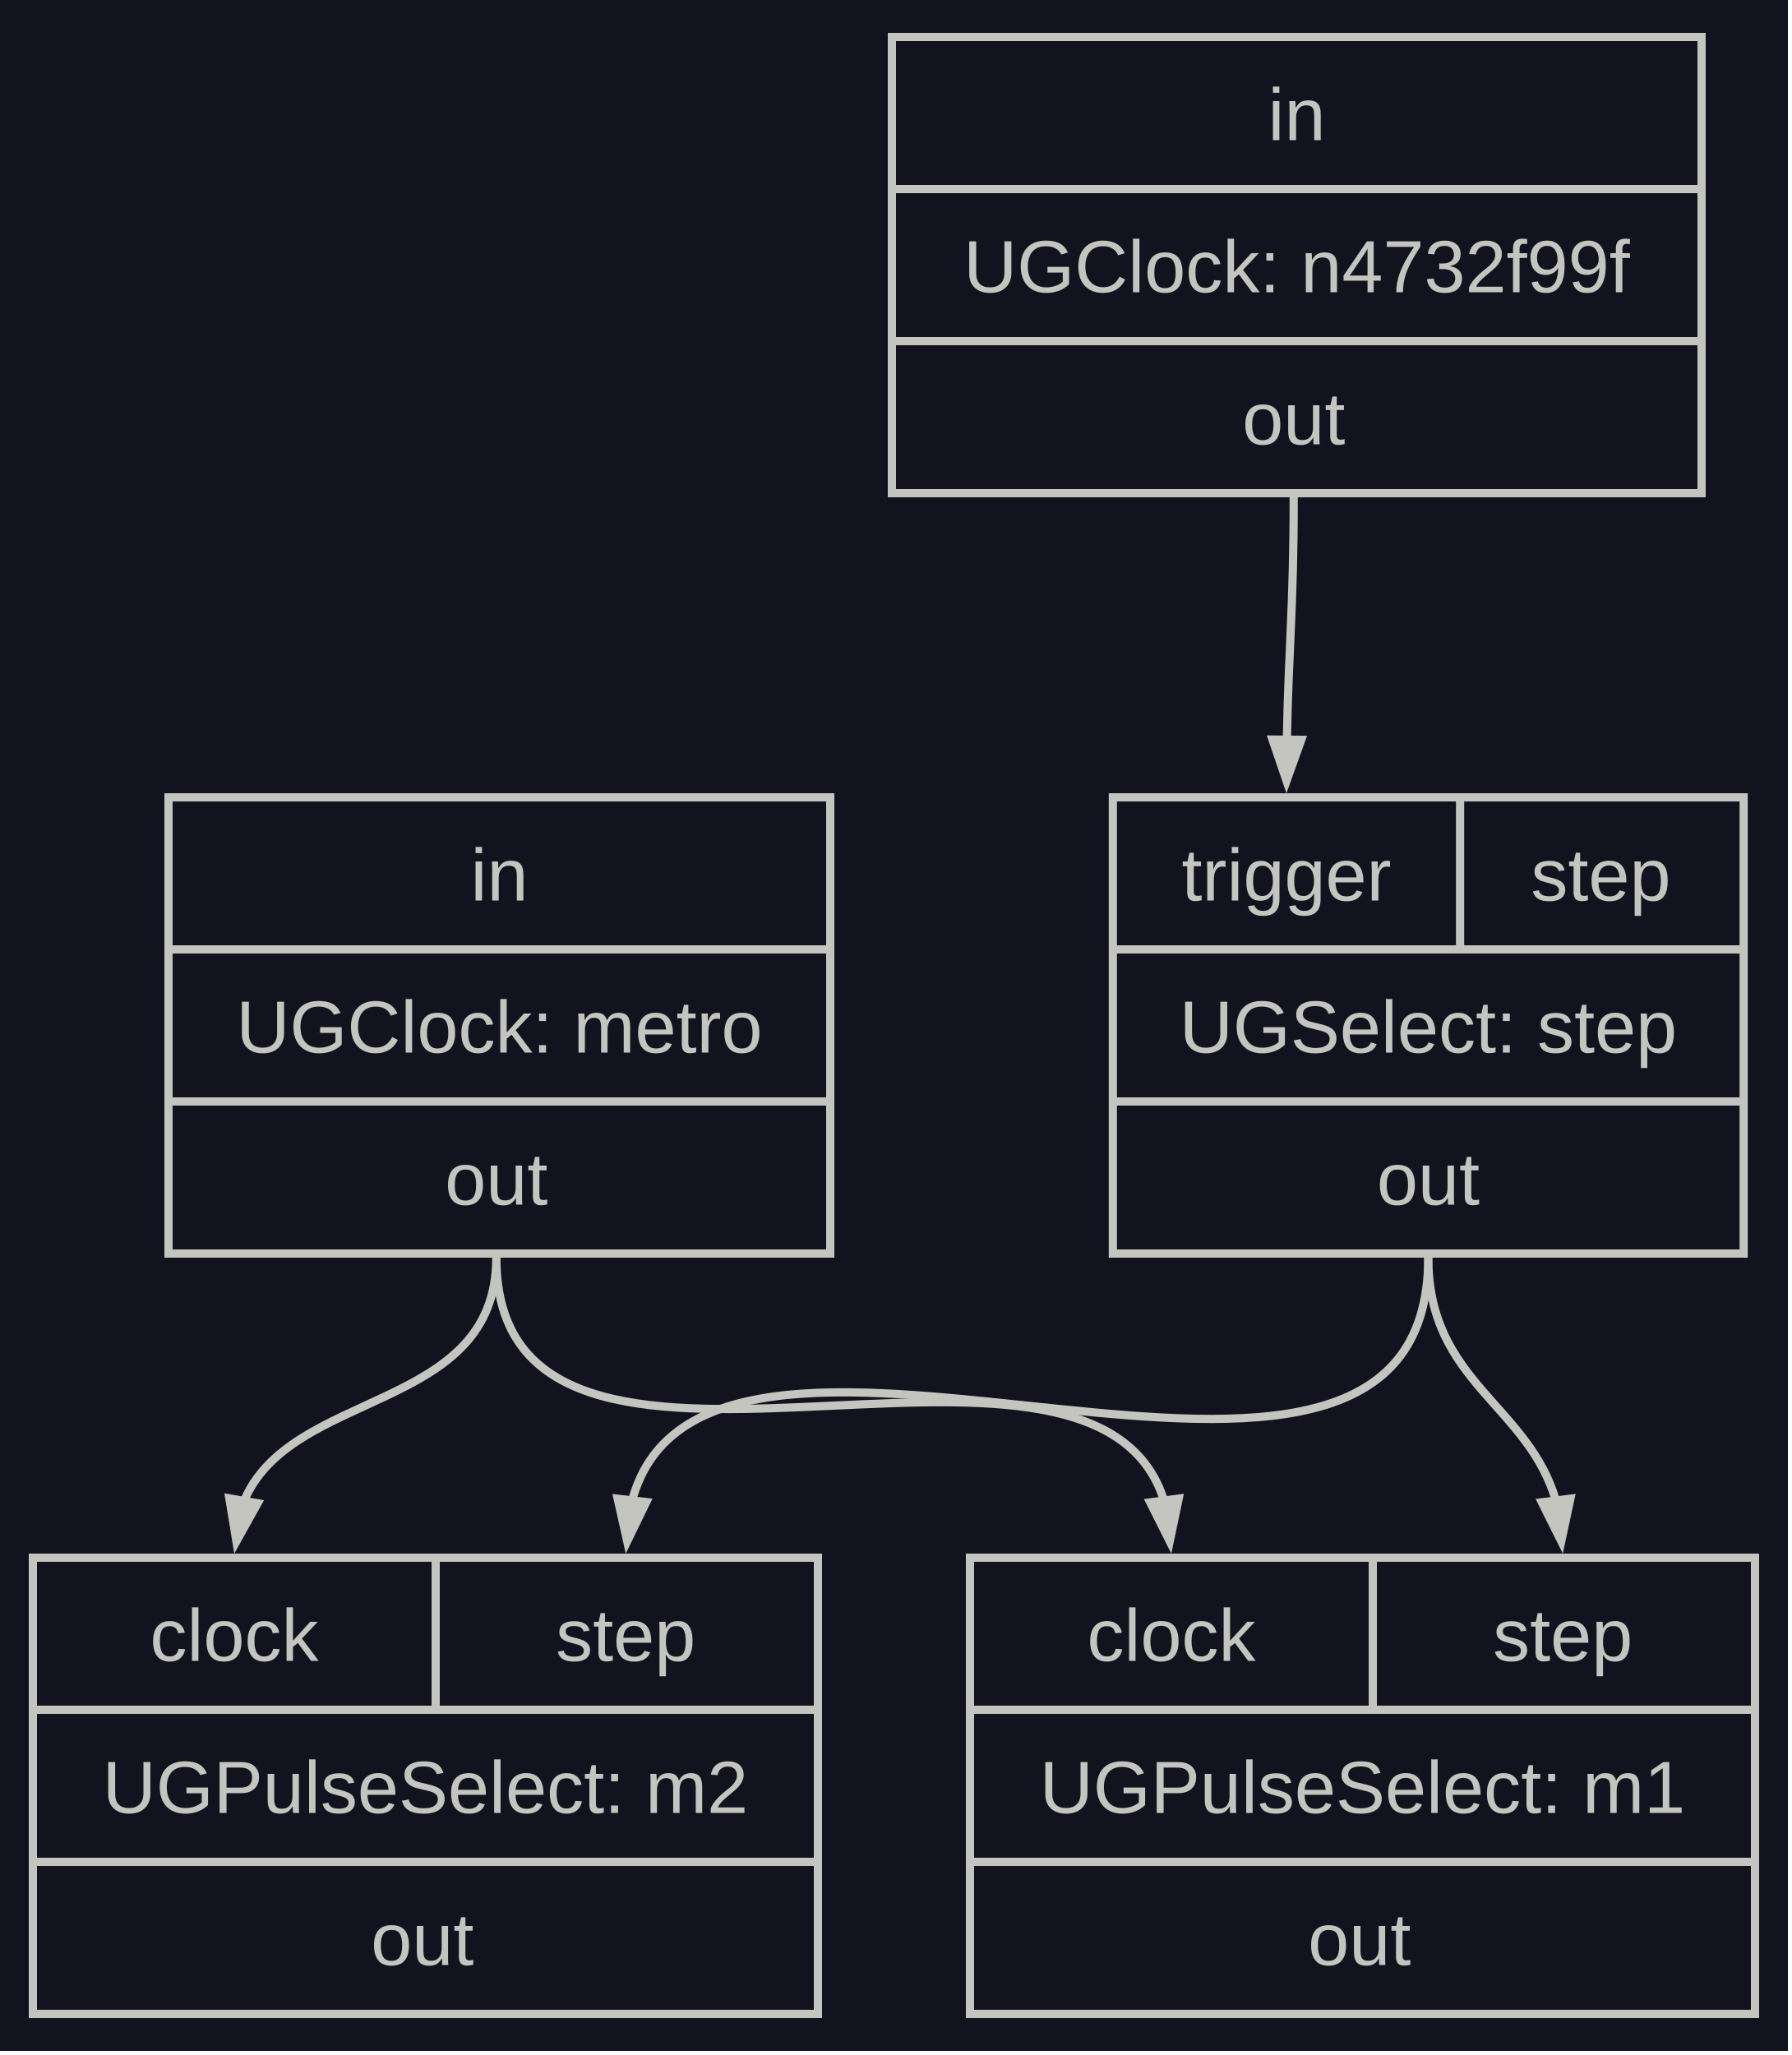
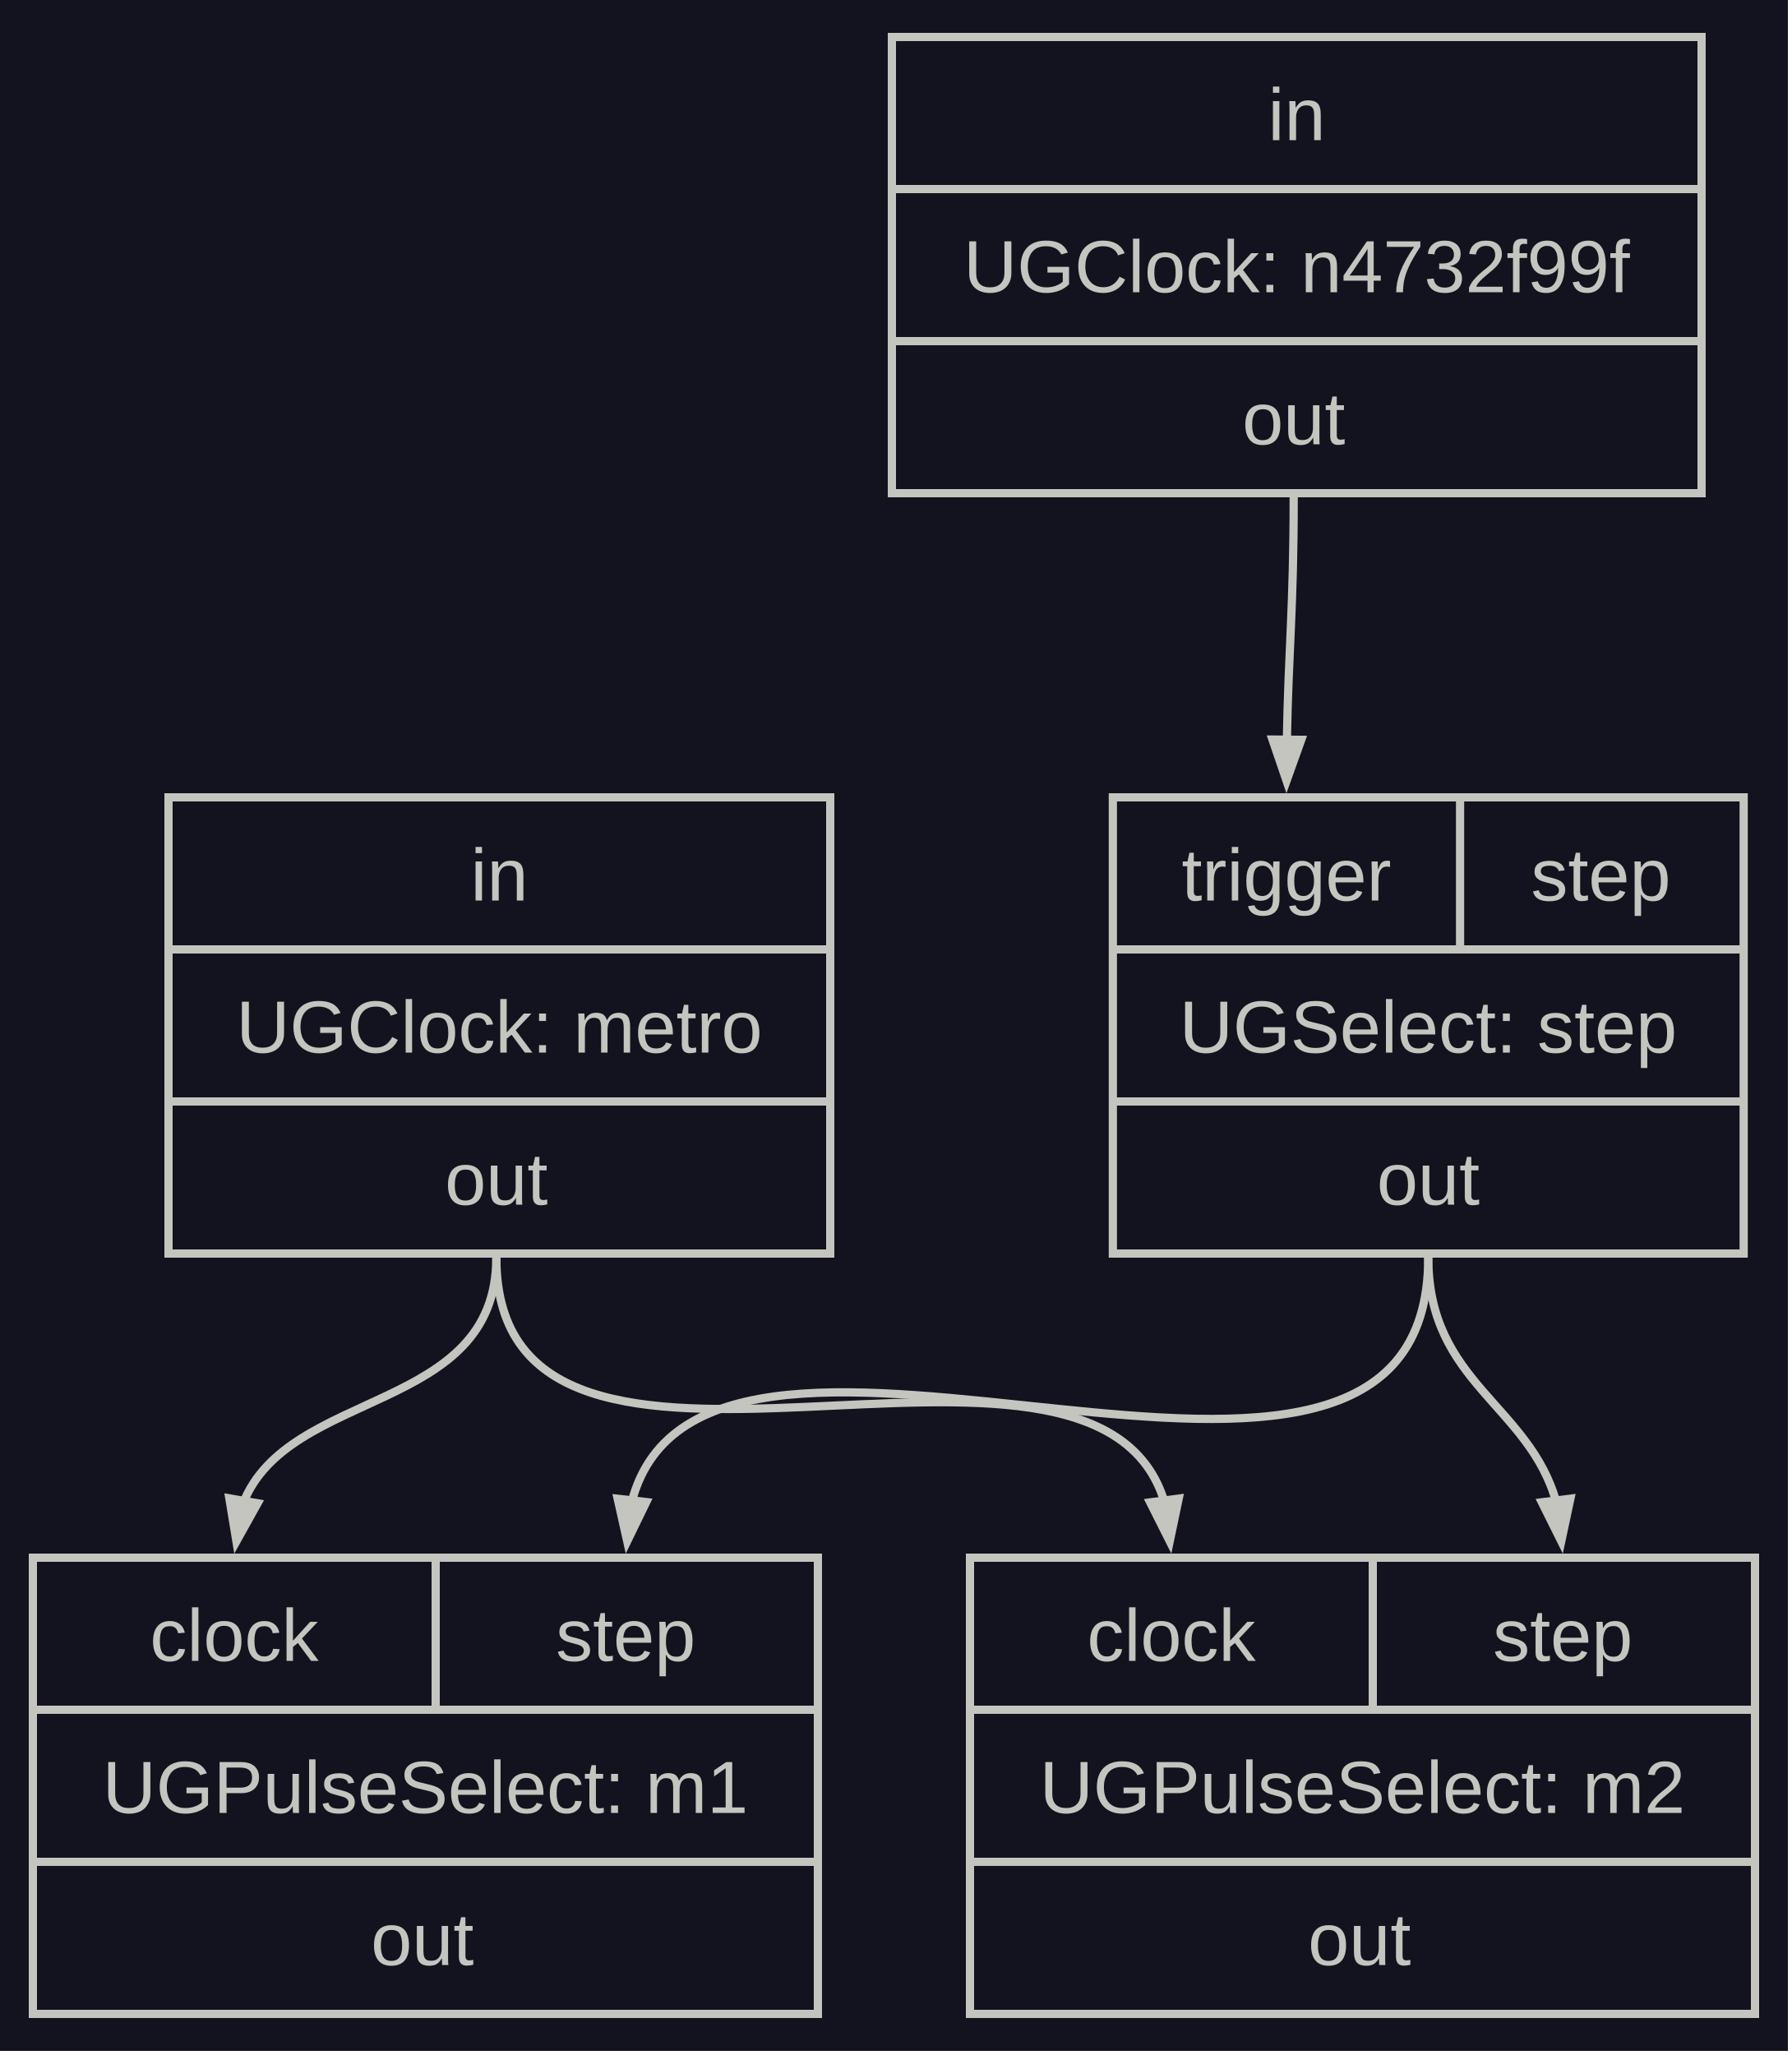
<svg xmlns="http://www.w3.org/2000/svg" width="218pt" height="250pt" viewBox="0.00 0.00 218.00 250.00">
  <g id="graph0" class="graph" transform="scale(1 1) rotate(0) translate(4 245.5)">
    <polygon fill="#12131e" stroke="none" points="-4,4 -4,-245.5 213.5,-245.5 213.5,4 -4,4" />
    <g id="node1" class="node">
-       <polygon fill="none" stroke="#c4c5bf" points="16.5,-93 16.5,-148.5 97,-148.5 97,-93 16.5,-93" />
-       <text xml:space="preserve" text-anchor="middle" x="56.75" y="-135.95" font-family="Arial" font-size="9.00" fill="#c4c5bf">in</text>
-       <polyline fill="none" stroke="#c4c5bf" points="16.5,-130 97,-130" />
-       <text xml:space="preserve" text-anchor="middle" x="56.75" y="-117.45" font-family="Arial" font-size="9.00" fill="#c4c5bf">UGClock: metro</text>
-       <polyline fill="none" stroke="#c4c5bf" points="16.5,-111.5 97,-111.5" />
-       <text xml:space="preserve" text-anchor="middle" x="56.38" y="-98.95" font-family="Arial" font-size="9.00" fill="#c4c5bf">out</text>
-     </g>
-     <g id="node4" class="node">
-       <polygon fill="none" stroke="#c4c5bf" points="0,-0.5 0,-56 95.5,-56 95.5,-0.5 0,-0.5" />
-       <text xml:space="preserve" text-anchor="middle" x="24.5" y="-43.45" font-family="Arial" font-size="9.00" fill="#c4c5bf">clock</text>
-       <polyline fill="none" stroke="#c4c5bf" points="49,-37.5 49,-56" />
-       <text xml:space="preserve" text-anchor="middle" x="72.12" y="-43.45" font-family="Arial" font-size="9.00" fill="#c4c5bf">step</text>
-       <polyline fill="none" stroke="#c4c5bf" points="0,-37.5 95.5,-37.5" />
-       <text xml:space="preserve" text-anchor="middle" x="47.75" y="-24.95" font-family="Arial" font-size="9.00" fill="#c4c5bf">UGPulseSelect: m2</text>
-       <polyline fill="none" stroke="#c4c5bf" points="0,-19 95.5,-19" />
-       <text xml:space="preserve" text-anchor="middle" x="47.38" y="-6.45" font-family="Arial" font-size="9.00" fill="#c4c5bf">out</text>
-     </g>
-     <g id="edge2" class="edge">
-       <path fill="none" stroke="#c4c5bf" d="M56.38,-92.5C56.38,-73.47 31.09,-76.73 25.56,-62.58" />
-       <polygon fill="#c4c5bf" stroke="#c4c5bf" points="27.34,-62.62 24.76,-57.99 23.9,-63.22 27.34,-62.62" />
-     </g>
-     <g id="node5" class="node">
-       <polygon fill="none" stroke="#c4c5bf" points="114,-0.5 114,-56 209.5,-56 209.5,-0.5 114,-0.5" />
-       <text xml:space="preserve" text-anchor="middle" x="138.5" y="-43.45" font-family="Arial" font-size="9.00" fill="#c4c5bf">clock</text>
-       <polyline fill="none" stroke="#c4c5bf" points="163,-37.5 163,-56" />
-       <text xml:space="preserve" text-anchor="middle" x="186.12" y="-43.45" font-family="Arial" font-size="9.00" fill="#c4c5bf">step</text>
-       <polyline fill="none" stroke="#c4c5bf" points="114,-37.5 209.5,-37.5" />
-       <text xml:space="preserve" text-anchor="middle" x="161.75" y="-24.95" font-family="Arial" font-size="9.00" fill="#c4c5bf">UGPulseSelect: m1</text>
-       <polyline fill="none" stroke="#c4c5bf" points="114,-19 209.5,-19" />
-       <text xml:space="preserve" text-anchor="middle" x="161.38" y="-6.45" font-family="Arial" font-size="9.00" fill="#c4c5bf">out</text>
-     </g>
-     <g id="edge4" class="edge">
-       <path fill="none" stroke="#c4c5bf" d="M56.38,-92.5C56.38,-54.98 129.16,-91.52 137.69,-62.68" />
-       <polygon fill="#c4c5bf" stroke="#c4c5bf" points="139.39,-63.19 138.3,-58 135.92,-62.73 139.39,-63.19" />
-     </g>
-     <g id="node2" class="node">
      <polygon fill="none" stroke="#c4c5bf" points="104.5,-185.5 104.5,-241 203,-241 203,-185.5 104.5,-185.5" />
      <text xml:space="preserve" text-anchor="middle" x="153.75" y="-228.45" font-family="Arial" font-size="9.00" fill="#c4c5bf">in</text>
      <polyline fill="none" stroke="#c4c5bf" points="104.5,-222.5 203,-222.5" />
      <text xml:space="preserve" text-anchor="middle" x="153.75" y="-209.95" font-family="Arial" font-size="9.00" fill="#c4c5bf">UGClock: n4732f99f</text>
      <polyline fill="none" stroke="#c4c5bf" points="104.5,-204 203,-204" />
      <text xml:space="preserve" text-anchor="middle" x="153.38" y="-191.45" font-family="Arial" font-size="9.00" fill="#c4c5bf">out</text>
    </g>
    <g id="node3" class="node">
      <polygon fill="none" stroke="#c4c5bf" points="131.38,-93 131.38,-148.5 208.12,-148.5 208.12,-93 131.38,-93" />
      <text xml:space="preserve" text-anchor="middle" x="152.5" y="-135.95" font-family="Arial" font-size="9.00" fill="#c4c5bf">trigger</text>
      <polyline fill="none" stroke="#c4c5bf" points="173.62,-130 173.62,-148.5" />
      <text xml:space="preserve" text-anchor="middle" x="190.75" y="-135.95" font-family="Arial" font-size="9.00" fill="#c4c5bf">step</text>
      <polyline fill="none" stroke="#c4c5bf" points="131.38,-130 208.12,-130" />
      <text xml:space="preserve" text-anchor="middle" x="169.75" y="-117.45" font-family="Arial" font-size="9.00" fill="#c4c5bf">UGSelect: step</text>
      <polyline fill="none" stroke="#c4c5bf" points="131.38,-111.5 208.12,-111.5" />
      <text xml:space="preserve" text-anchor="middle" x="169.75" y="-98.95" font-family="Arial" font-size="9.00" fill="#c4c5bf">out</text>
    </g>
    <g id="edge1" class="edge">
      <path fill="none" stroke="#c4c5bf" d="M153.38,-185C153.38,-171.37 152.74,-166.45 152.55,-155.41" />
      <polygon fill="#c4c5bf" stroke="#c4c5bf" points="154.3,-155.5 152.51,-150.51 150.8,-155.53 154.3,-155.5" />
    </g>
+     <g id="node2" class="node">
+       <polygon fill="none" stroke="#c4c5bf" points="16.5,-93 16.5,-148.5 97,-148.5 97,-93 16.5,-93" />
+       <text xml:space="preserve" text-anchor="middle" x="56.75" y="-135.95" font-family="Arial" font-size="9.00" fill="#c4c5bf">in</text>
+       <polyline fill="none" stroke="#c4c5bf" points="16.5,-130 97,-130" />
+       <text xml:space="preserve" text-anchor="middle" x="56.75" y="-117.45" font-family="Arial" font-size="9.00" fill="#c4c5bf">UGClock: metro</text>
+       <polyline fill="none" stroke="#c4c5bf" points="16.5,-111.5 97,-111.5" />
+       <text xml:space="preserve" text-anchor="middle" x="56.38" y="-98.95" font-family="Arial" font-size="9.00" fill="#c4c5bf">out</text>
+     </g>
+     <g id="node4" class="node">
+       <polygon fill="none" stroke="#c4c5bf" points="0,-0.5 0,-56 95.5,-56 95.5,-0.5 0,-0.5" />
+       <text xml:space="preserve" text-anchor="middle" x="24.5" y="-43.45" font-family="Arial" font-size="9.00" fill="#c4c5bf">clock</text>
+       <polyline fill="none" stroke="#c4c5bf" points="49,-37.5 49,-56" />
+       <text xml:space="preserve" text-anchor="middle" x="72.12" y="-43.45" font-family="Arial" font-size="9.00" fill="#c4c5bf">step</text>
+       <polyline fill="none" stroke="#c4c5bf" points="0,-37.5 95.5,-37.5" />
+       <text xml:space="preserve" text-anchor="middle" x="47.75" y="-24.95" font-family="Arial" font-size="9.00" fill="#c4c5bf">UGPulseSelect: m1</text>
+       <polyline fill="none" stroke="#c4c5bf" points="0,-19 95.5,-19" />
+       <text xml:space="preserve" text-anchor="middle" x="47.38" y="-6.45" font-family="Arial" font-size="9.00" fill="#c4c5bf">out</text>
+     </g>
+     <g id="edge2" class="edge">
+       <path fill="none" stroke="#c4c5bf" d="M56.38,-92.5C56.38,-73.47 31.09,-76.73 25.56,-62.58" />
+       <polygon fill="#c4c5bf" stroke="#c4c5bf" points="27.34,-62.62 24.76,-57.99 23.9,-63.22 27.34,-62.62" />
+     </g>
+     <g id="node5" class="node">
+       <polygon fill="none" stroke="#c4c5bf" points="114,-0.5 114,-56 209.5,-56 209.5,-0.5 114,-0.5" />
+       <text xml:space="preserve" text-anchor="middle" x="138.5" y="-43.45" font-family="Arial" font-size="9.00" fill="#c4c5bf">clock</text>
+       <polyline fill="none" stroke="#c4c5bf" points="163,-37.5 163,-56" />
+       <text xml:space="preserve" text-anchor="middle" x="186.12" y="-43.45" font-family="Arial" font-size="9.00" fill="#c4c5bf">step</text>
+       <polyline fill="none" stroke="#c4c5bf" points="114,-37.5 209.5,-37.5" />
+       <text xml:space="preserve" text-anchor="middle" x="161.75" y="-24.95" font-family="Arial" font-size="9.00" fill="#c4c5bf">UGPulseSelect: m2</text>
+       <polyline fill="none" stroke="#c4c5bf" points="114,-19 209.5,-19" />
+       <text xml:space="preserve" text-anchor="middle" x="161.38" y="-6.45" font-family="Arial" font-size="9.00" fill="#c4c5bf">out</text>
+     </g>
+     <g id="edge4" class="edge">
+       <path fill="none" stroke="#c4c5bf" d="M56.38,-92.5C56.38,-54.98 129.16,-91.52 137.69,-62.68" />
+       <polygon fill="#c4c5bf" stroke="#c4c5bf" points="139.39,-63.19 138.3,-58 135.92,-62.73 139.39,-63.19" />
+     </g>
    <g id="edge3" class="edge">
      <path fill="none" stroke="#c4c5bf" d="M169.75,-92.5C169.75,-48.6 81.79,-97.27 72.85,-62.78" />
      <polygon fill="#c4c5bf" stroke="#c4c5bf" points="74.62,-62.77 72.3,-58 71.14,-63.17 74.62,-62.77" />
    </g>
    <g id="edge5" class="edge">
      <path fill="none" stroke="#c4c5bf" d="M169.75,-92.5C169.75,-77.26 182.06,-74.6 185.34,-62.7" />
      <polygon fill="#c4c5bf" stroke="#c4c5bf" points="187.04,-63.18 185.93,-58 183.57,-62.74 187.04,-63.18" />
    </g>
  </g>
</svg>
